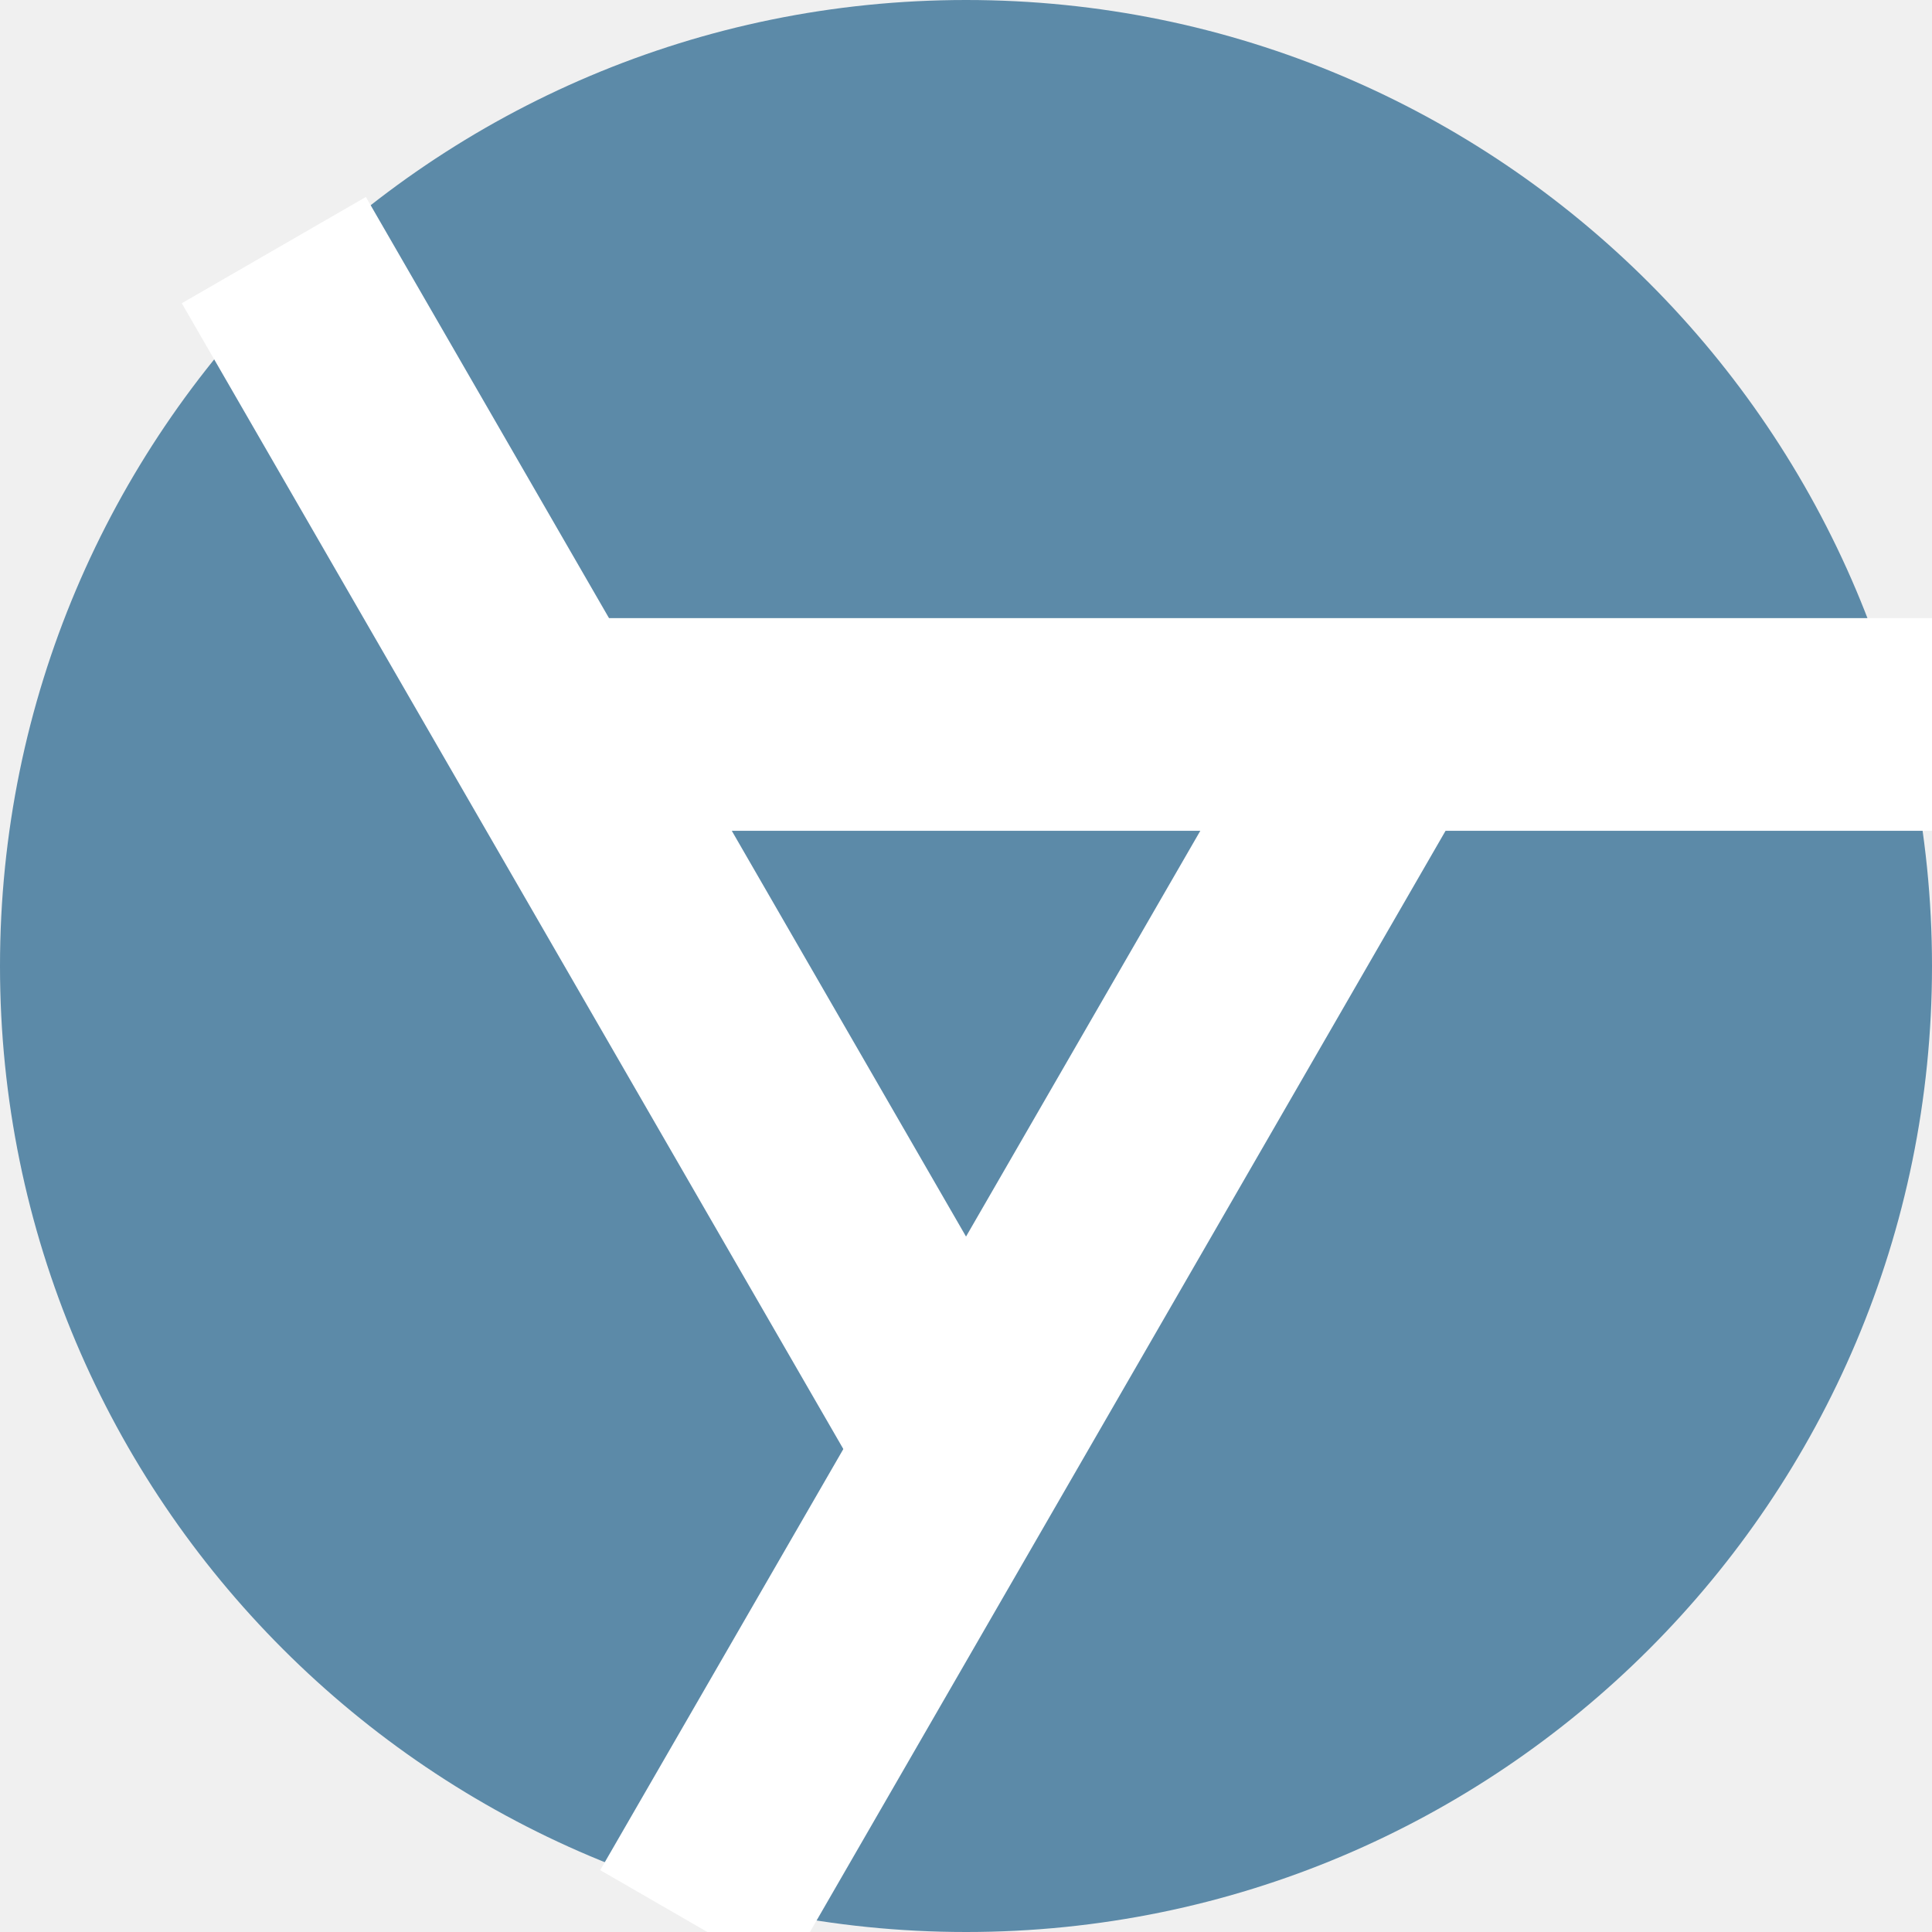
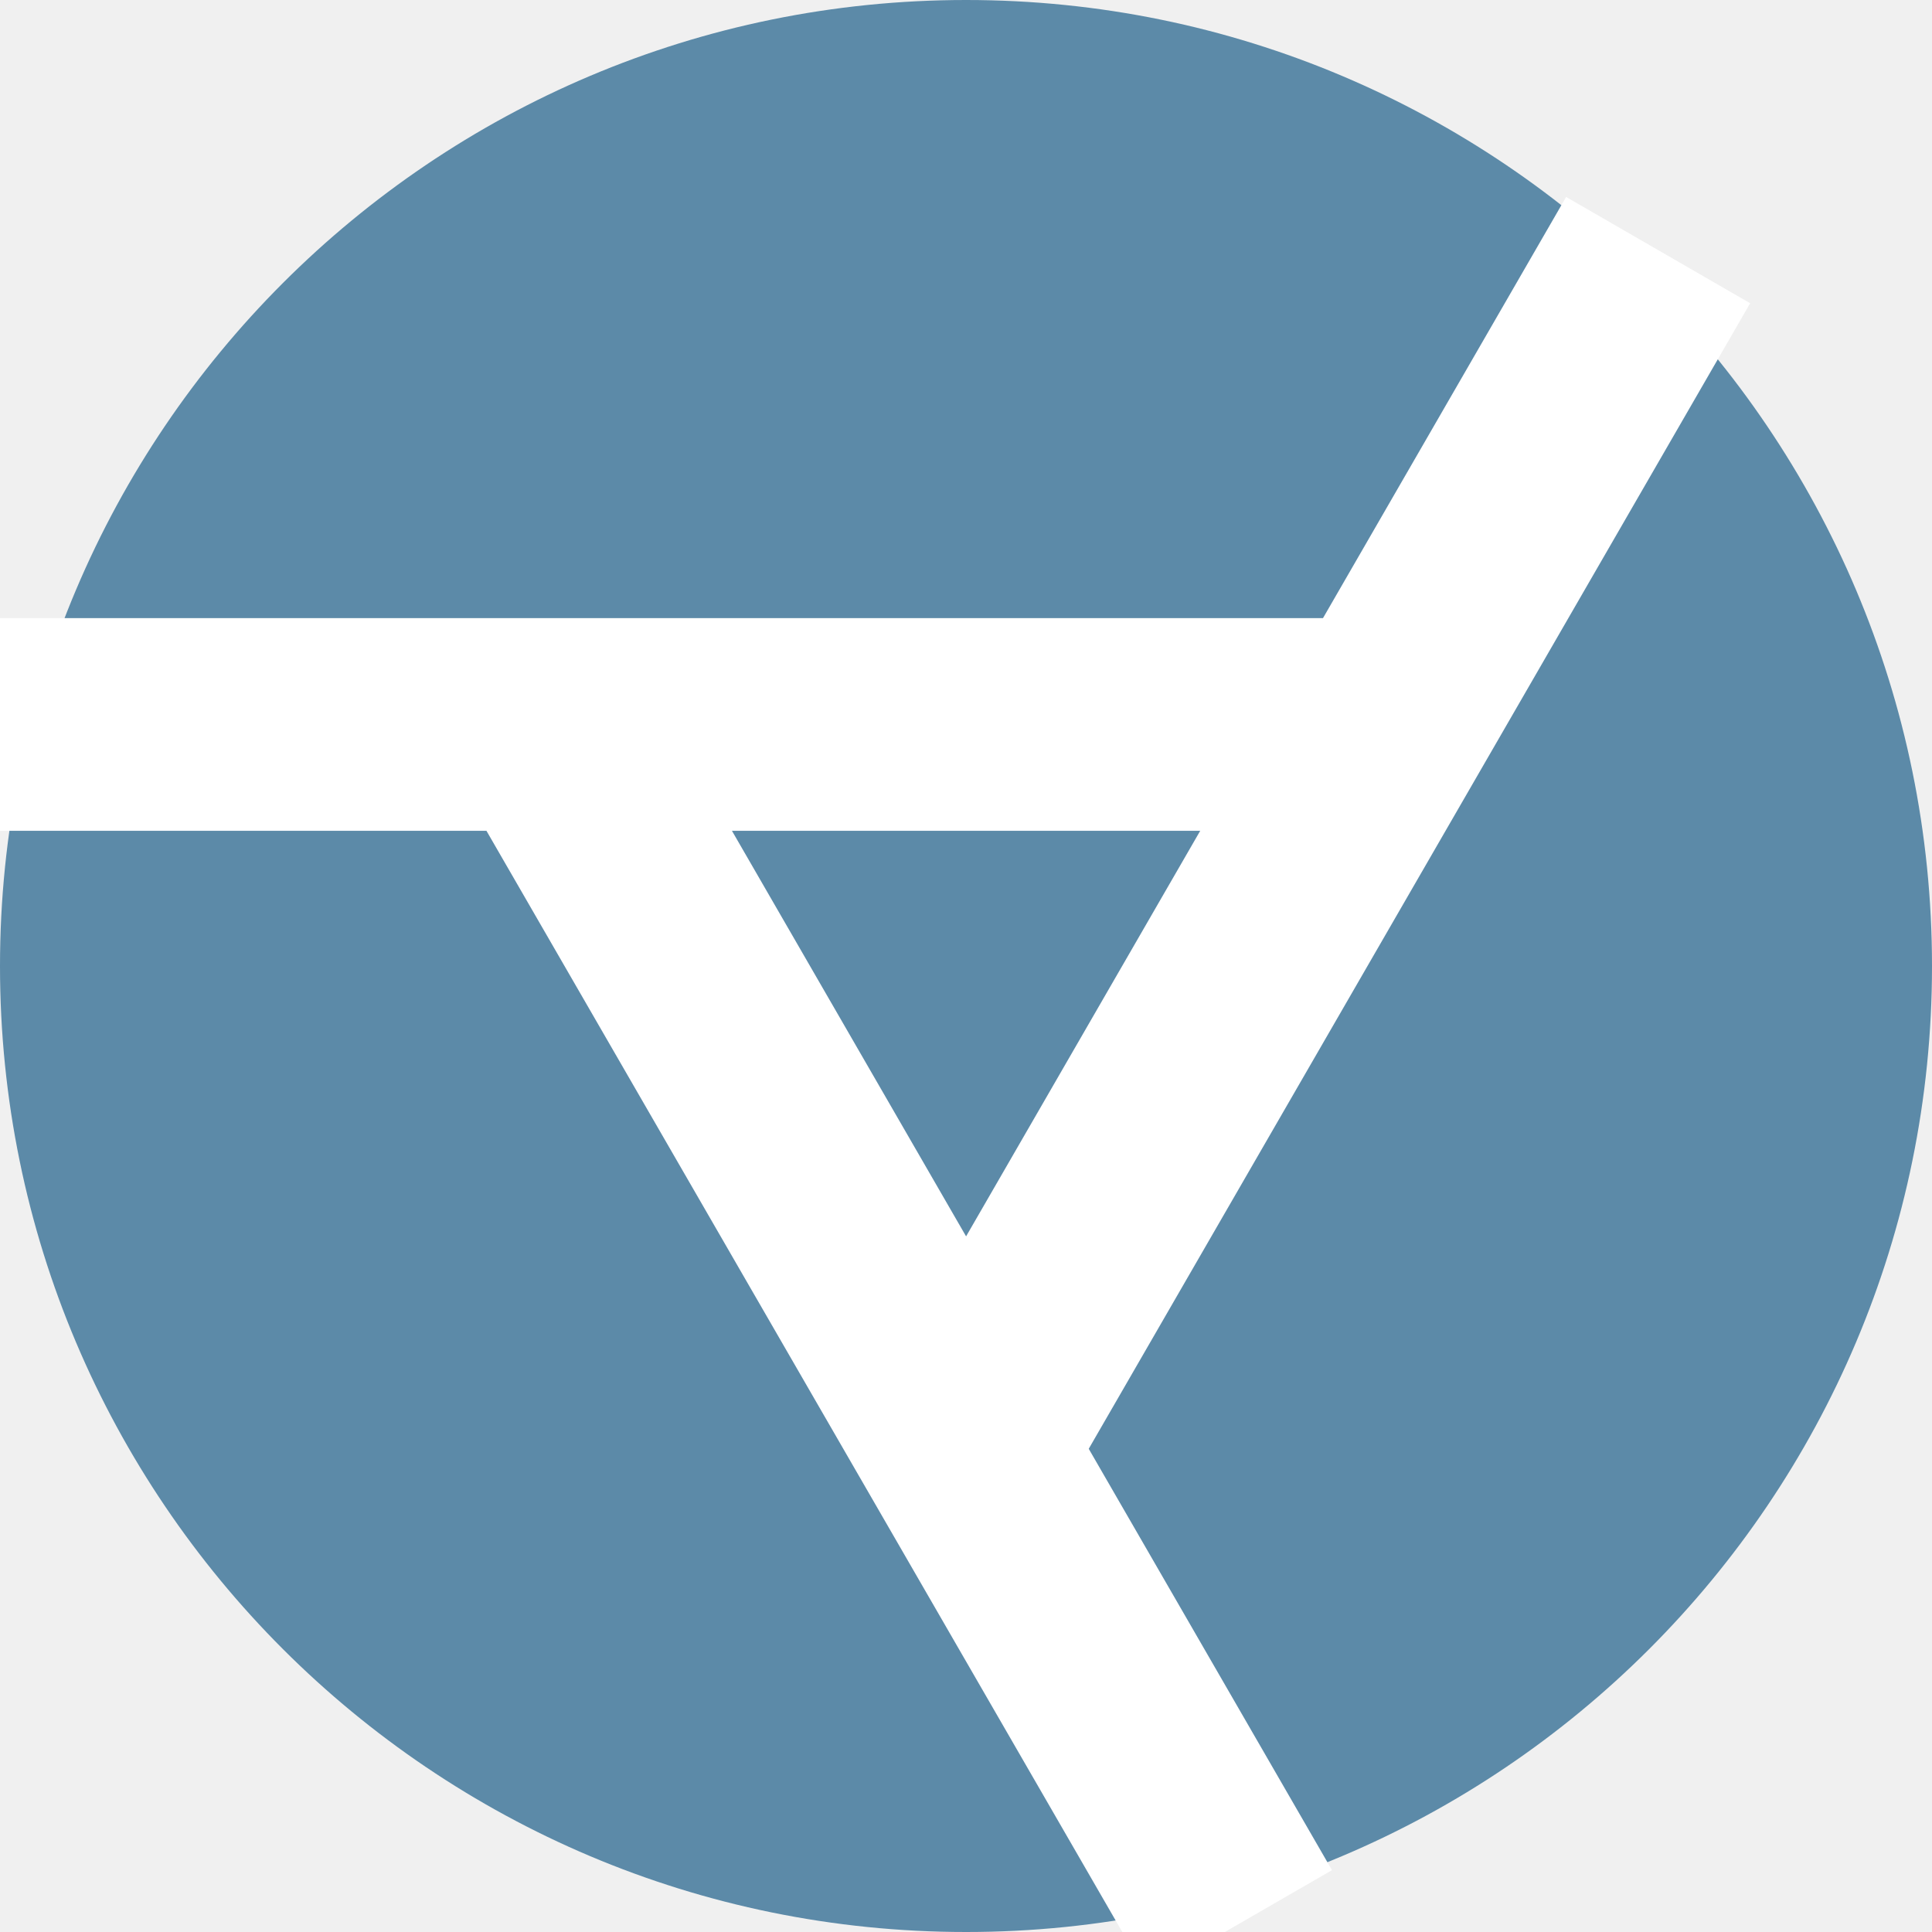
<svg xmlns="http://www.w3.org/2000/svg" version="1.1" width="29.887pt" height="29.887pt" viewBox="-72 -72 29.887 29.887">
  <defs>
    <clipPath id="clip1">
      <path d="M-72 -42.113V-72H-42.113V-42.113ZM-42.113 -72" />
    </clipPath>
  </defs>
  <g id="page1">
    <path d="M-42.113 -57.055C-42.113 -65.309 -48.801 -72 -57.055 -72C-65.309 -72 -72 -65.309 -72 -57.055C-72 -48.801 -65.309 -42.113 -57.055 -42.113C-48.801 -42.113 -42.113 -48.801 -42.113 -57.055Z" fill="#5c8aa8" clip-path="url(#clip1)" />
-     <path d="M-63.035 -59.148V-62.438H-42.113V-59.148Z" fill="#fff" clip-path="url(#clip1)" />
-     <path d="M-55.879 -50.832L-58.727 -49.191L-69.188 -67.309L-66.34 -68.953Z" fill="#fff" clip-path="url(#clip1)" />
-     <path d="M-52.254 -61.188L-49.41 -59.543L-59.867 -41.426L-62.715 -43.07Z" fill="#fff" clip-path="url(#clip1)" />
+     <path d="M-72 -62.438V-59.148H-51.078V-62.438Z" fill="#fff" clip-path="url(#clip1)" />
+     <path d="M-54.242 -41.426L-51.395 -43.07L-61.855 -61.188L-64.703 -59.543Z" fill="#fff" clip-path="url(#clip1)" />
+     <path d="M-44.926 -67.309L-47.773 -68.953L-58.234 -50.832L-55.387 -49.191Z" fill="#fff" clip-path="url(#clip1)" />
  </g>
</svg>
